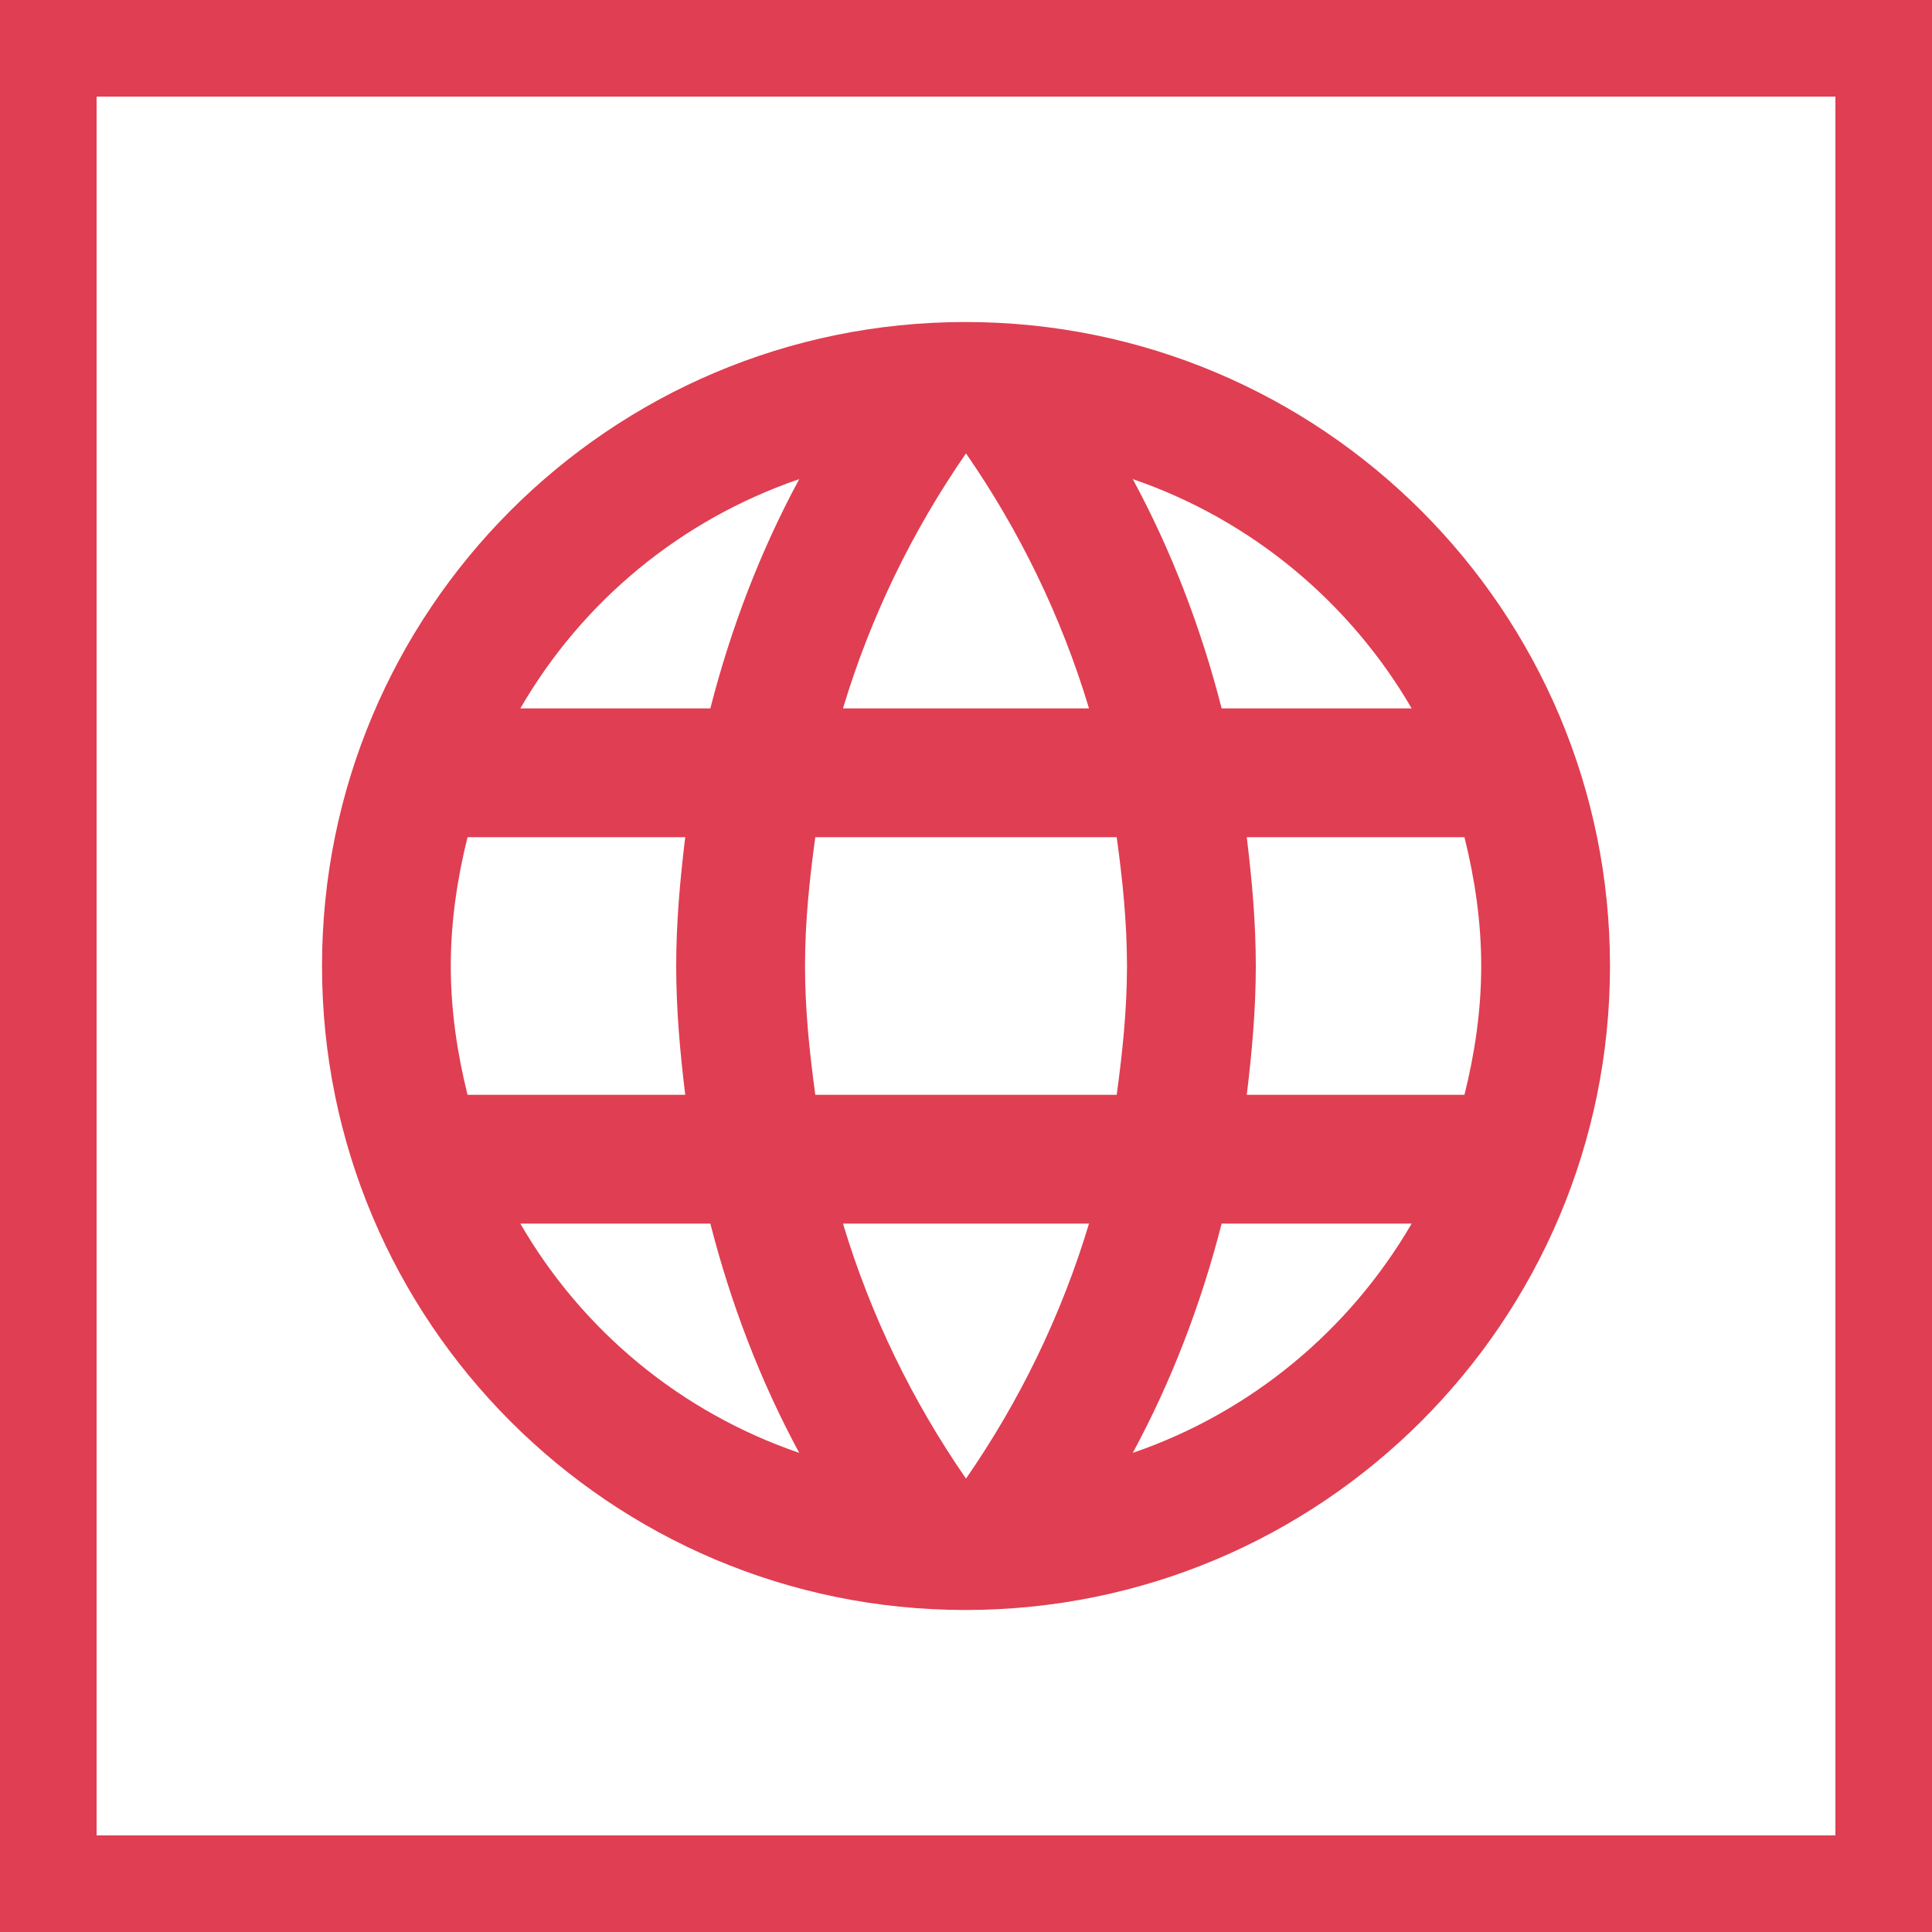
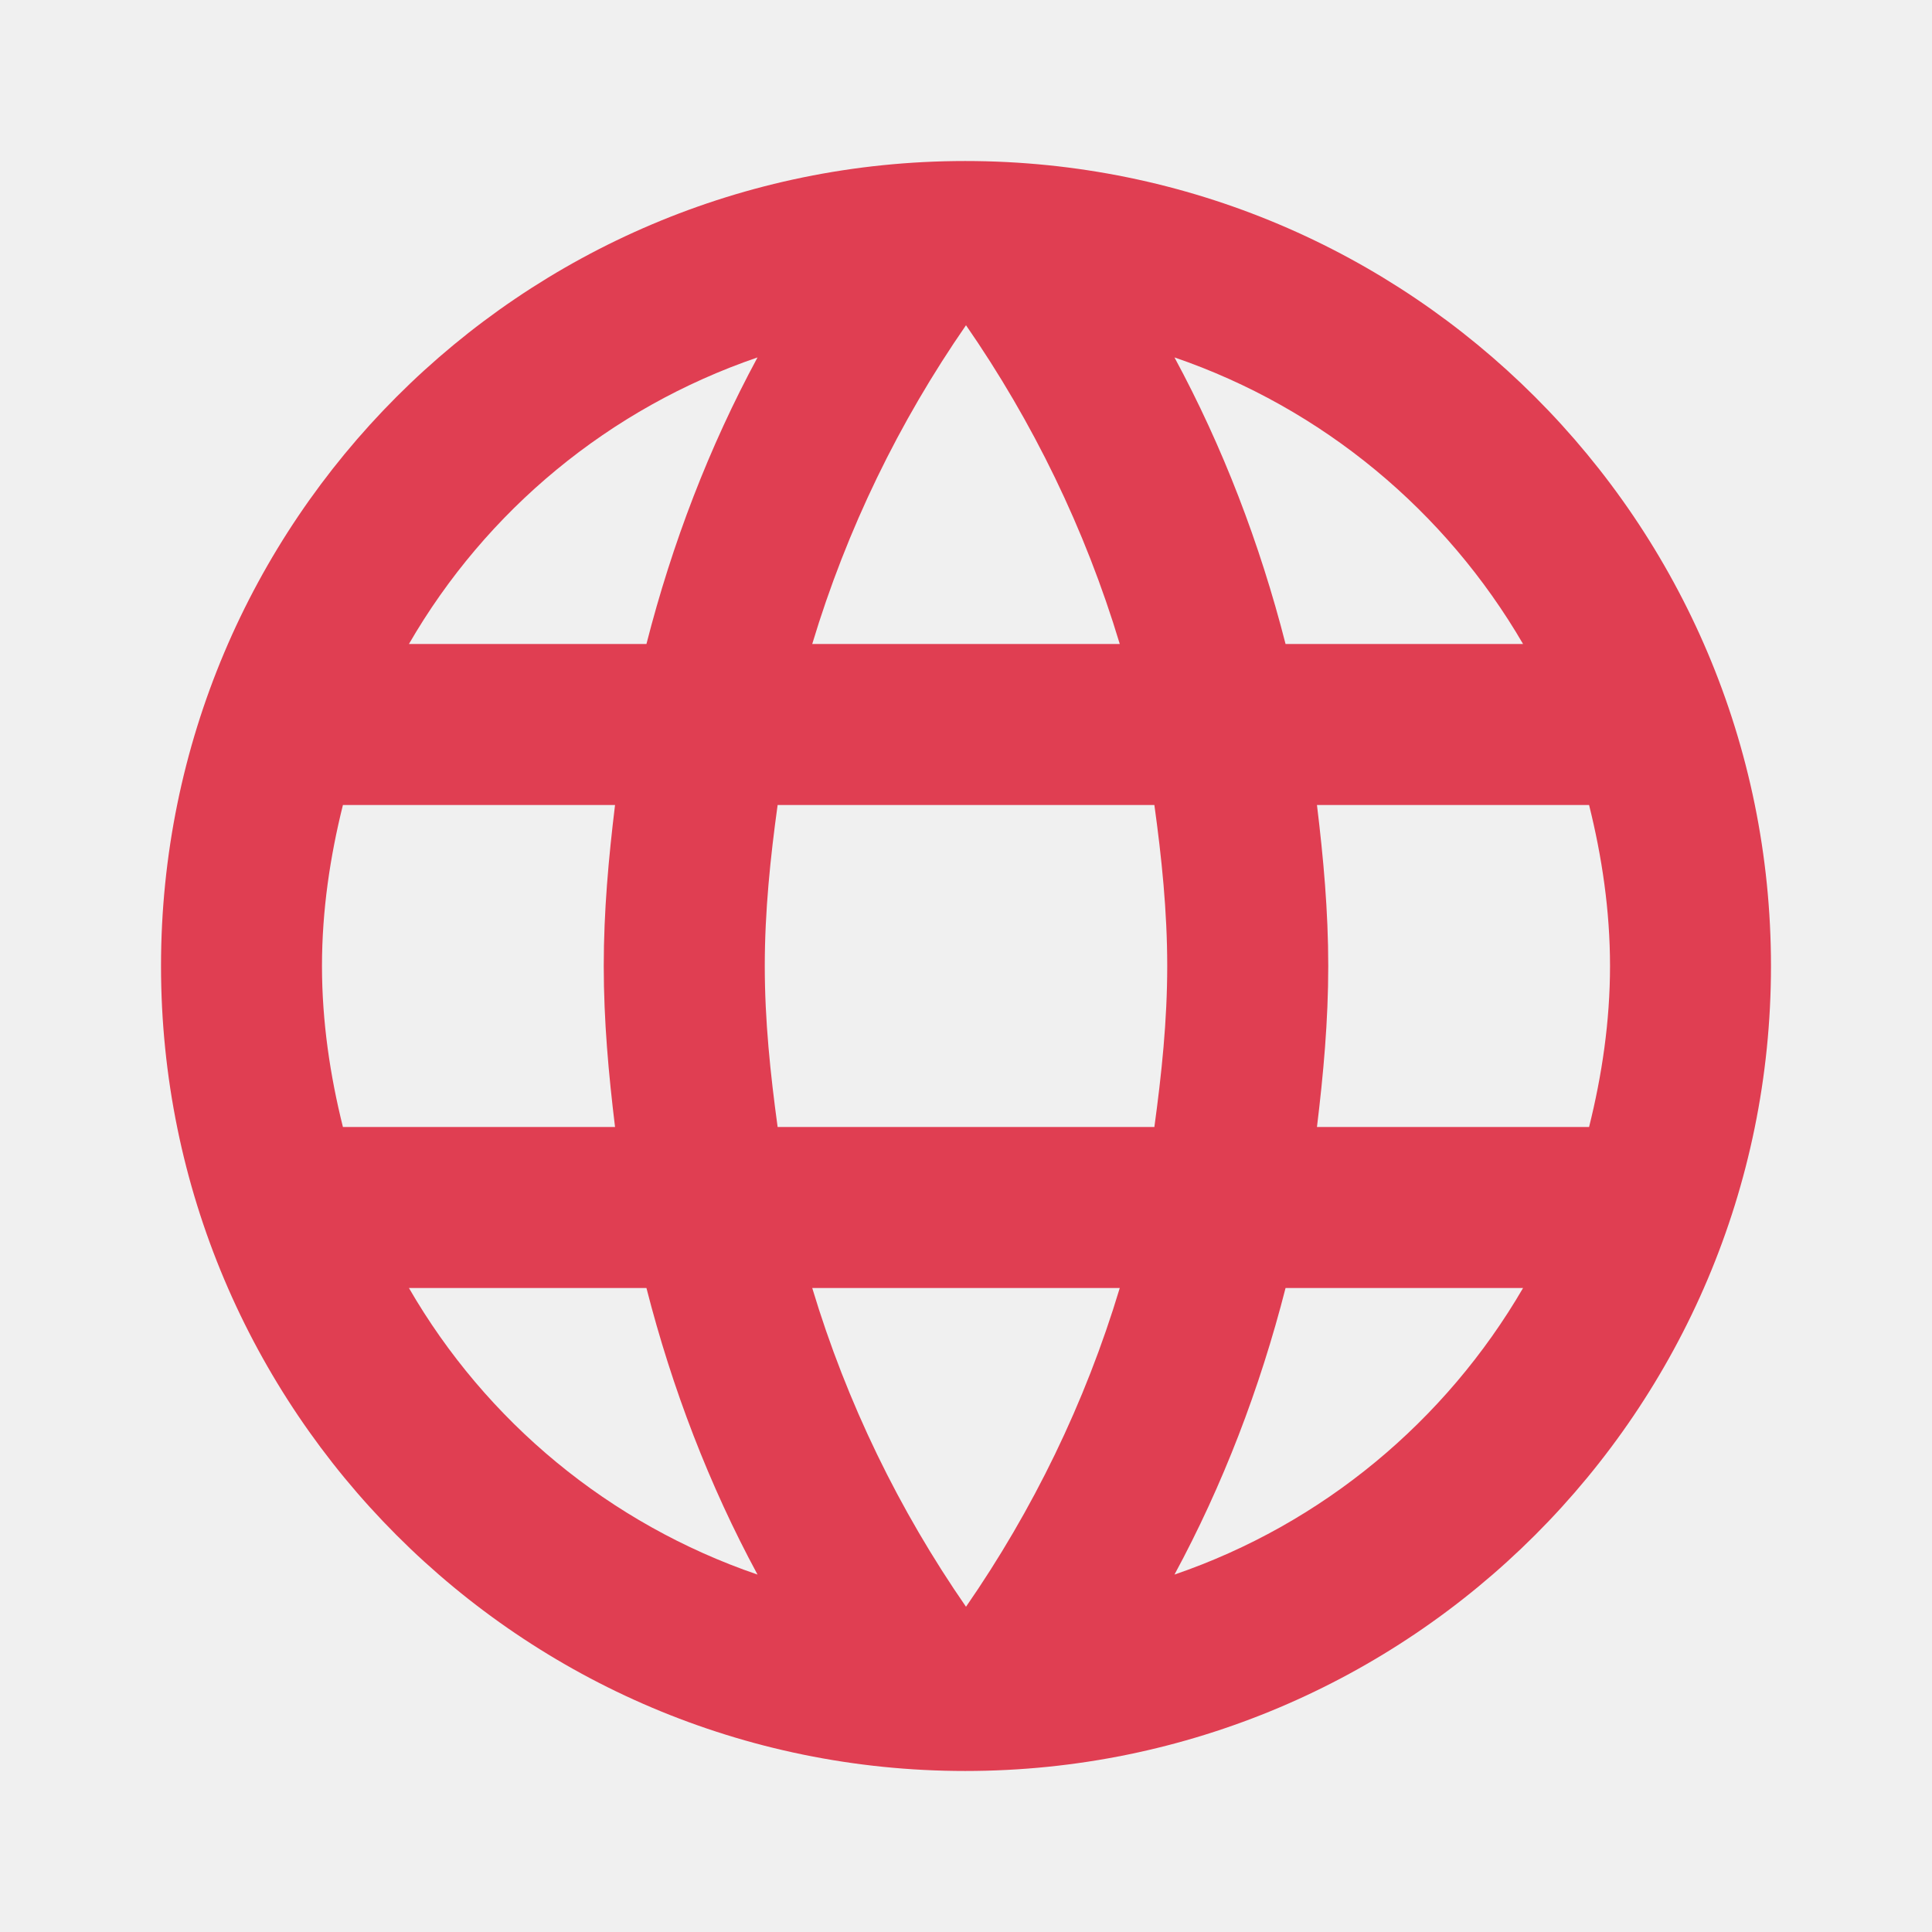
- <svg xmlns="http://www.w3.org/2000/svg" width="40" height="40" viewBox="0 0 40 40" fill="none">
-   <path d="M1 1H39V39H1V1Z" fill="white" stroke="#E03E52" stroke-width="2" />
-   <path d="M19.987 6.667C12.627 6.667 6.667 12.64 6.667 20C6.667 27.36 12.627 33.333 19.987 33.333C27.36 33.333 33.333 27.36 33.333 20C33.333 12.64 27.36 6.667 19.987 6.667ZM29.227 14.667H25.293C24.867 13 24.253 11.4 23.453 9.92C25.907 10.76 27.947 12.467 29.227 14.667ZM20 9.387C21.107 10.987 21.973 12.76 22.547 14.667H17.453C18.027 12.76 18.893 10.987 20 9.387ZM9.68 22.667C9.467 21.813 9.333 20.92 9.333 20C9.333 19.08 9.467 18.187 9.68 17.333H14.187C14.08 18.213 14 19.093 14 20C14 20.907 14.08 21.787 14.187 22.667H9.68ZM10.773 25.333H14.707C15.133 27 15.747 28.6 16.547 30.08C14.093 29.24 12.053 27.547 10.773 25.333ZM14.707 14.667H10.773C12.053 12.453 14.093 10.76 16.547 9.92C15.747 11.4 15.133 13 14.707 14.667ZM20 30.613C18.893 29.013 18.027 27.24 17.453 25.333H22.547C21.973 27.24 21.107 29.013 20 30.613ZM23.12 22.667H16.88C16.76 21.787 16.667 20.907 16.667 20C16.667 19.093 16.76 18.2 16.88 17.333H23.12C23.24 18.2 23.333 19.093 23.333 20C23.333 20.907 23.24 21.787 23.12 22.667ZM23.453 30.08C24.253 28.6 24.867 27 25.293 25.333H29.227C27.947 27.533 25.907 29.24 23.453 30.08ZM25.813 22.667C25.92 21.787 26 20.907 26 20C26 19.093 25.92 18.213 25.813 17.333H30.32C30.533 18.187 30.667 19.08 30.667 20C30.667 20.92 30.533 21.813 30.32 22.667H25.813Z" fill="#E03E52" />
+ <svg xmlns="http://www.w3.org/2000/svg" width="32" height="32" viewBox="0 0 32 32" fill="none">
+   <path d="M15.987 2.667C8.627 2.667 2.667 8.64 2.667 16C2.667 23.36 8.627 29.333 15.987 29.333C23.36 29.333 29.333 23.36 29.333 16C29.333 8.64 23.36 2.667 15.987 2.667ZM25.227 10.667H21.293C20.867 9 20.253 7.4 19.453 5.92C21.907 6.76 23.947 8.467 25.227 10.667ZM16 5.387C17.107 6.987 17.973 8.76 18.547 10.667H13.453C14.027 8.76 14.893 6.987 16 5.387ZM5.68 18.667C5.467 17.813 5.333 16.92 5.333 16C5.333 15.08 5.467 14.187 5.68 13.333H10.187C10.08 14.213 10 15.093 10 16C10 16.907 10.08 17.787 10.187 18.667H5.68ZM6.773 21.333H10.707C11.133 23 11.747 24.6 12.547 26.08C10.093 25.24 8.053 23.547 6.773 21.333ZM10.707 10.667H6.773C8.053 8.453 10.093 6.76 12.547 5.92C11.747 7.4 11.133 9 10.707 10.667ZM16 26.613C14.893 25.013 14.027 23.24 13.453 21.333H18.547C17.973 23.24 17.107 25.013 16 26.613ZM19.12 18.667H12.88C12.76 17.787 12.667 16.907 12.667 16C12.667 15.093 12.76 14.2 12.88 13.333H19.12C19.24 14.2 19.333 15.093 19.333 16C19.333 16.907 19.24 17.787 19.12 18.667ZM19.453 26.08C20.253 24.6 20.867 23 21.293 21.333H25.227C23.947 23.533 21.907 25.24 19.453 26.08ZM21.813 18.667C21.92 17.787 22 16.907 22 16C22 15.093 21.92 14.213 21.813 13.333H26.32C26.533 14.187 26.667 15.08 26.667 16C26.667 16.92 26.533 17.813 26.32 18.667H21.813Z" fill="#E03E52" />
</svg>
